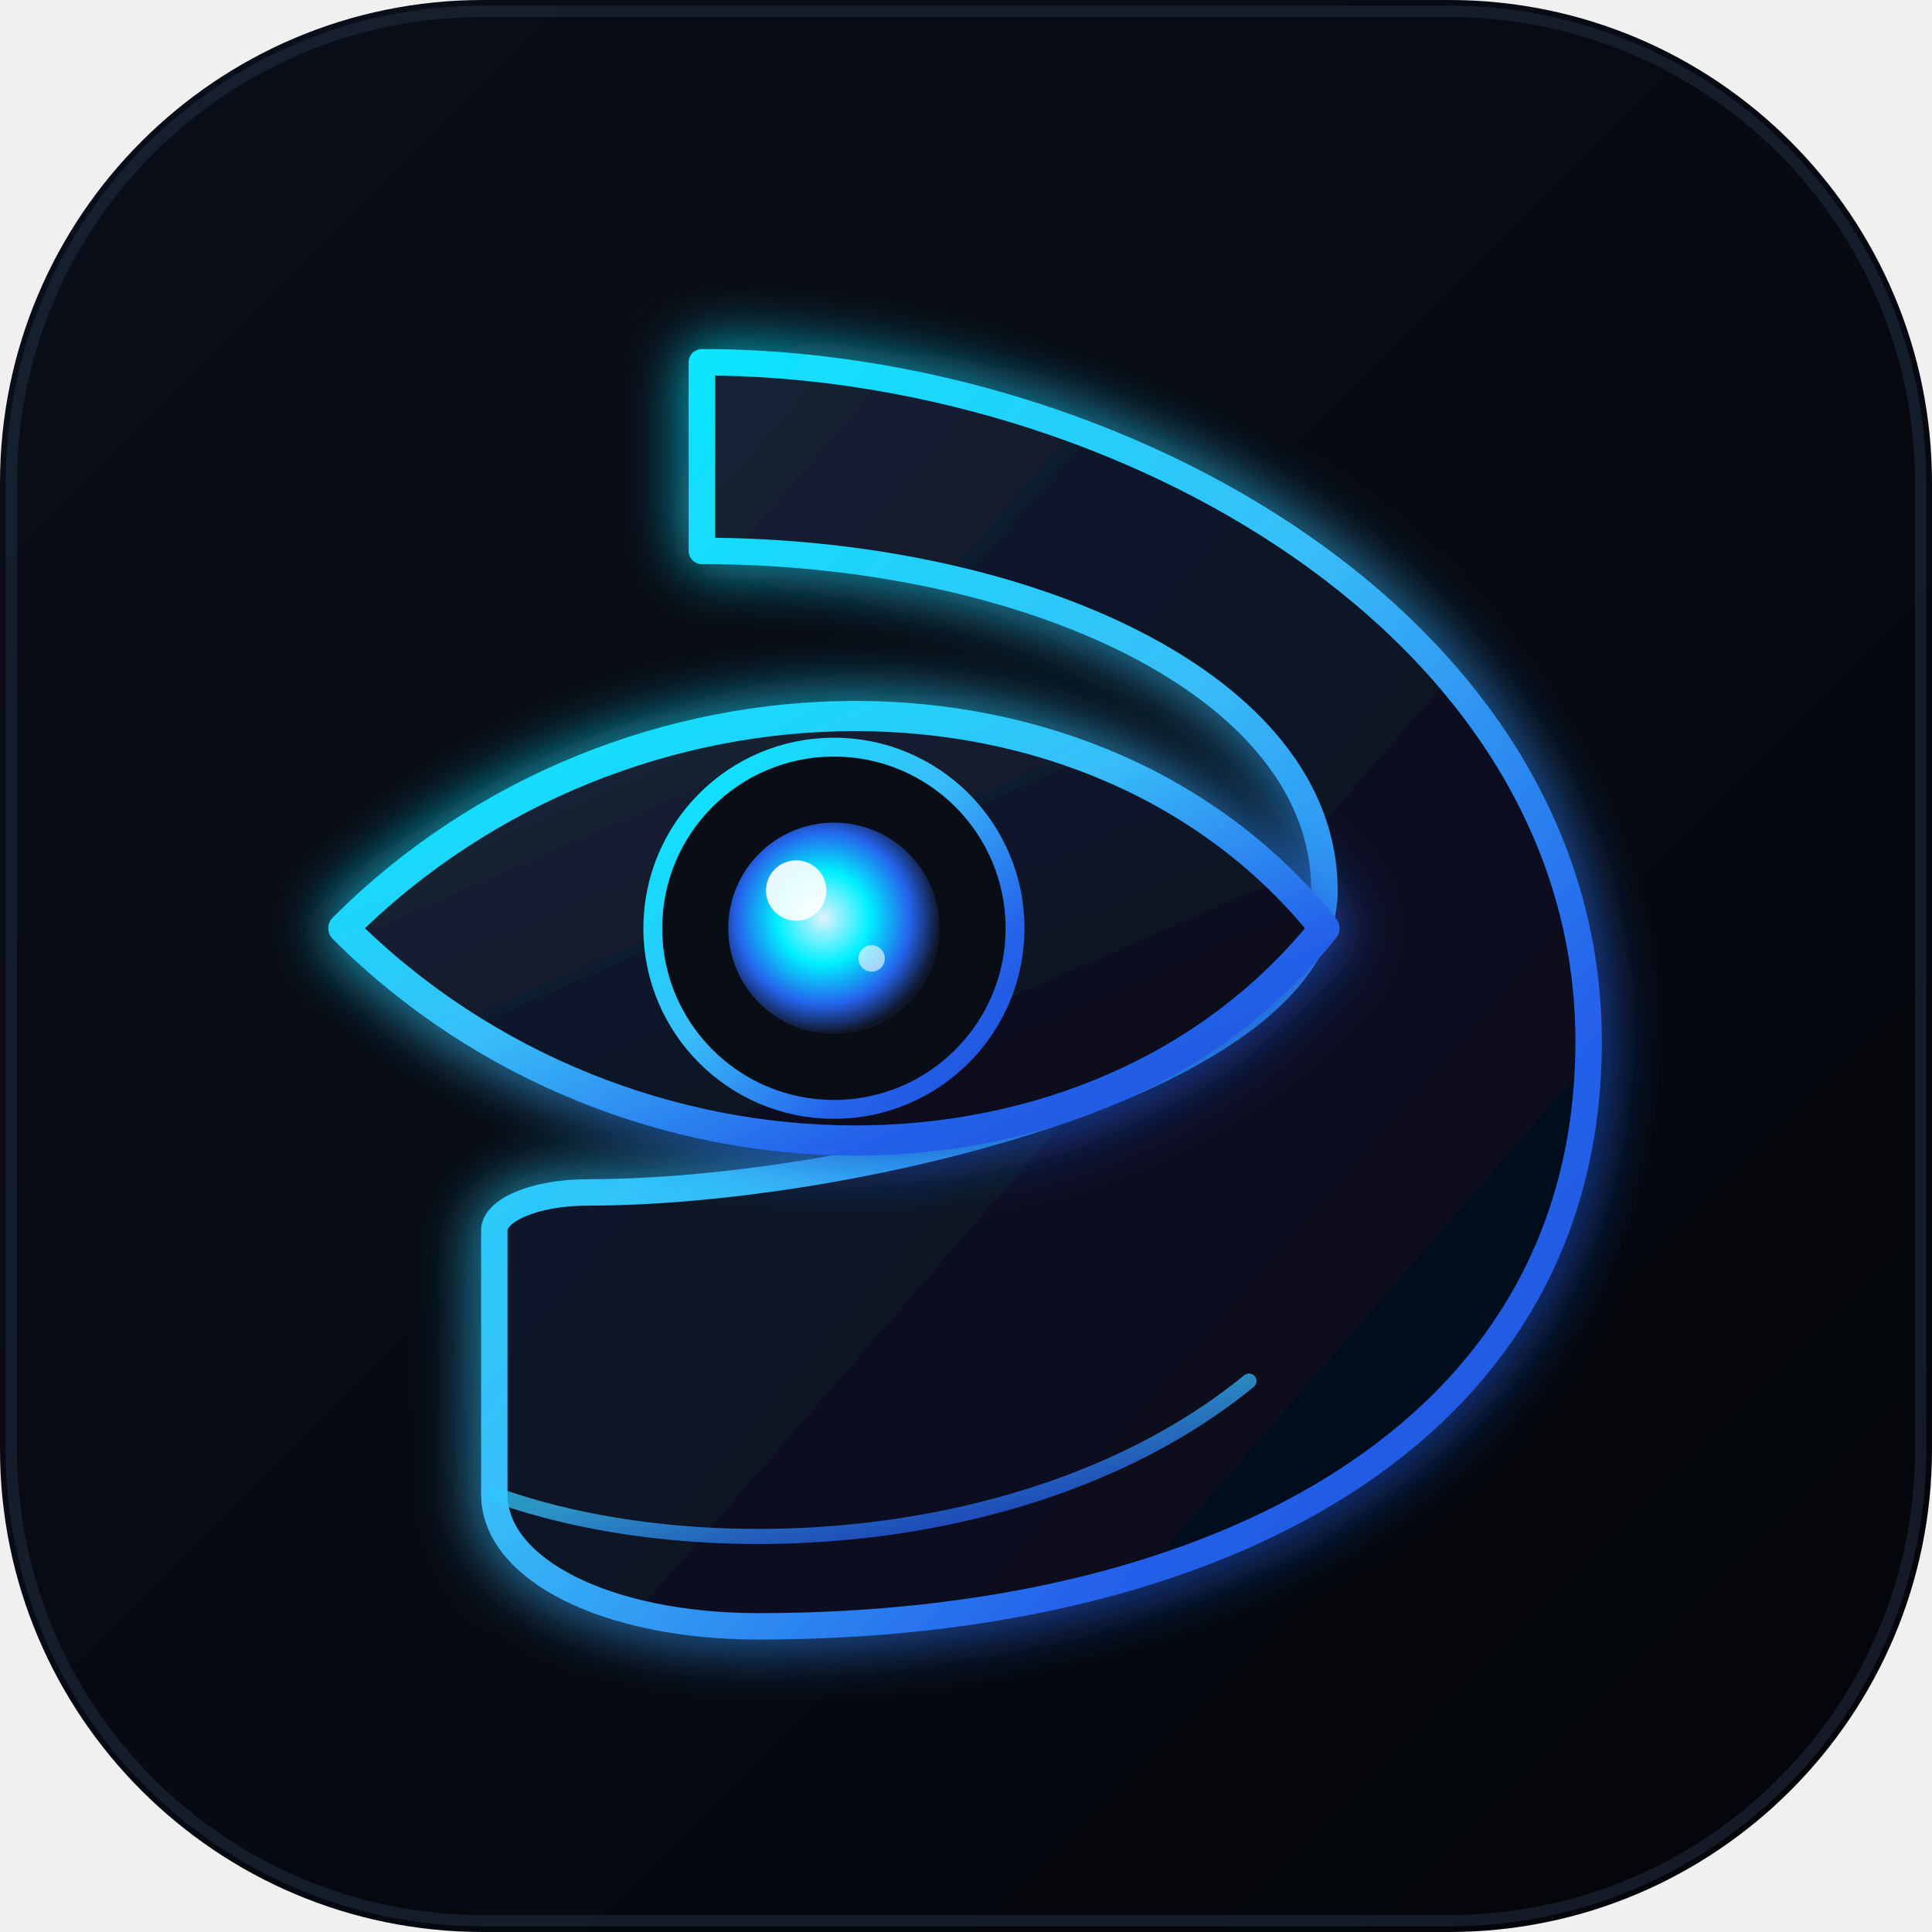
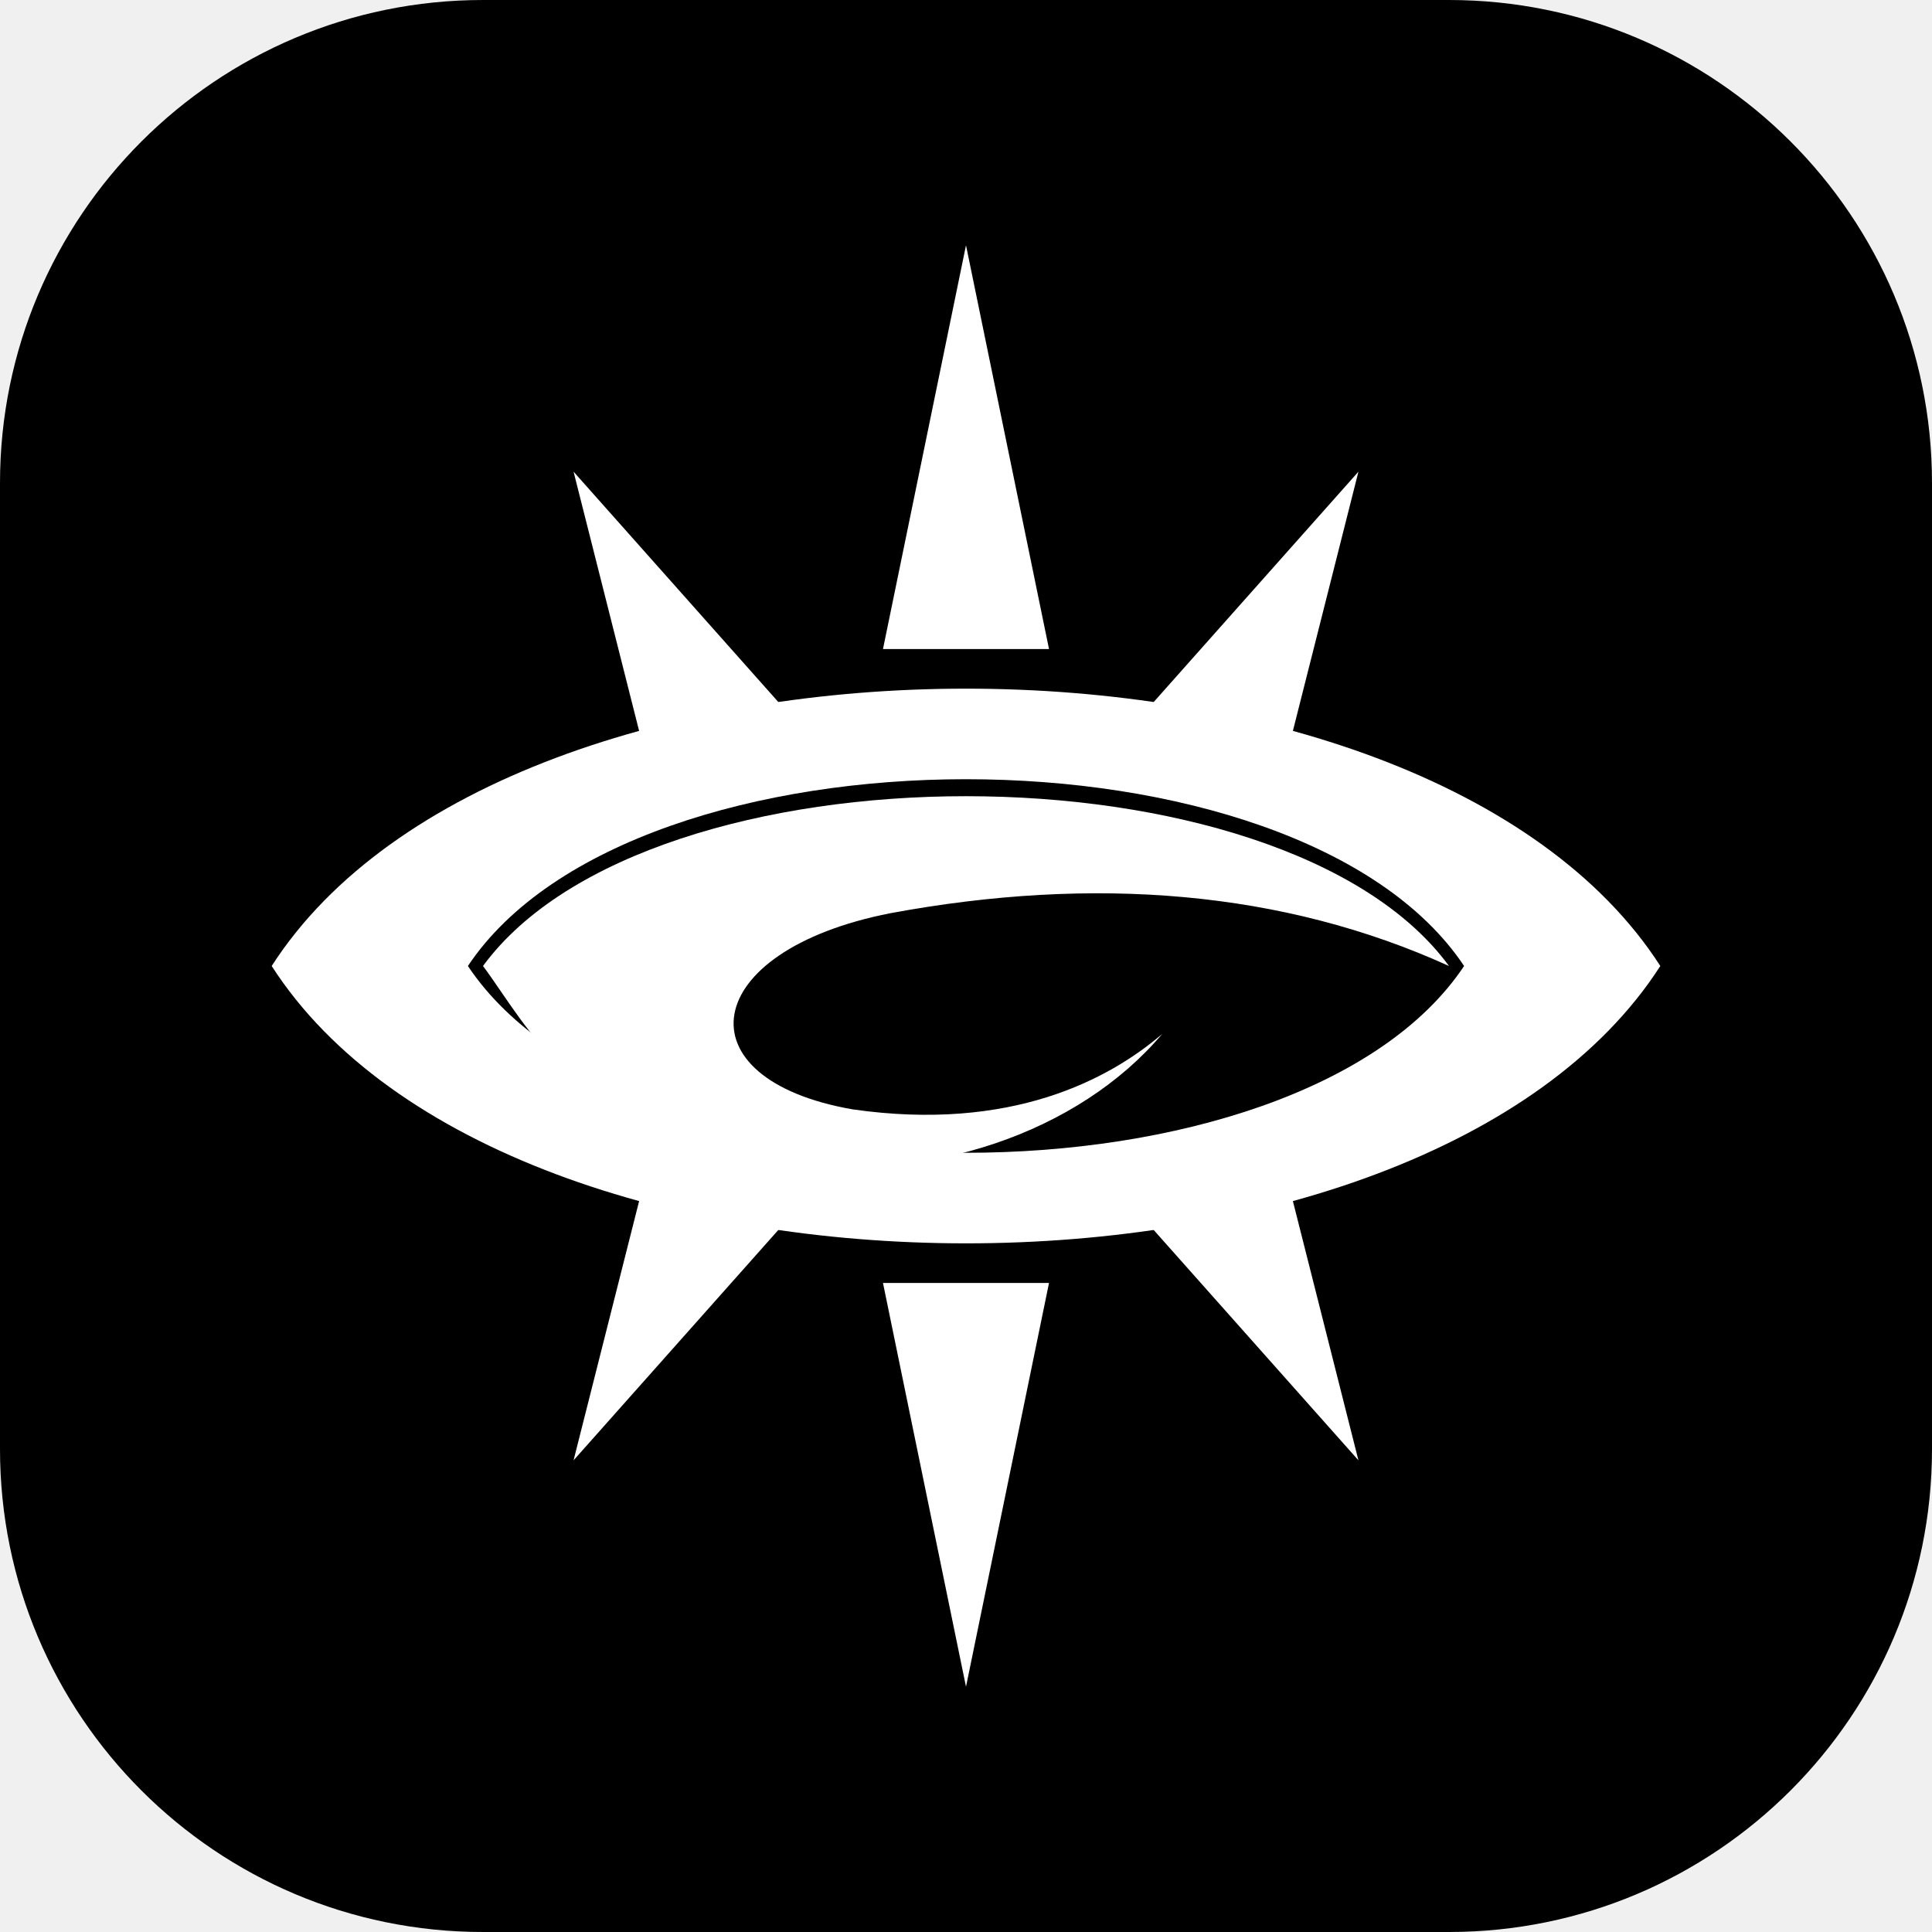
<svg xmlns="http://www.w3.org/2000/svg" viewBox="0 0 512 512" width="100%" height="100%">
-   <defs>
-     <linearGradient id="bgGradB" x1="0%" y1="0%" x2="100%" y2="100%">
-       <stop offset="0%" stop-color="#0B0F19" />
-       <stop offset="50%" stop-color="#070A12" />
-       <stop offset="100%" stop-color="#030509" />
-     </linearGradient>
-     <linearGradient id="dRibbonGrad" x1="0%" y1="0%" x2="100%" y2="100%">
-       <stop offset="0%" stop-color="#1E293B" />
-       <stop offset="35%" stop-color="#0F172A" />
-       <stop offset="100%" stop-color="#020617" />
-     </linearGradient>
-     <linearGradient id="sapphireGlow" x1="0%" y1="0%" x2="100%" y2="100%">
-       <stop offset="0%" stop-color="#00F0FF" />
-       <stop offset="45%" stop-color="#38BDF8" />
-       <stop offset="75%" stop-color="#2563EB" />
-       <stop offset="100%" stop-color="#1D4ED8" />
-     </linearGradient>
-     <linearGradient id="eyeGlassGrad" x1="0%" y1="0%" x2="100%" y2="100%">
-       <stop offset="0%" stop-color="#1E293B" />
-       <stop offset="50%" stop-color="#0F172A" />
-       <stop offset="100%" stop-color="#030712" />
-     </linearGradient>
-     <radialGradient id="pupilCoreGrad" cx="45%" cy="45%" r="55%">
-       <stop offset="0%" stop-color="#E0F2FE" />
-       <stop offset="40%" stop-color="#00F0FF" />
-       <stop offset="75%" stop-color="#2563EB" />
-       <stop offset="100%" stop-color="#0F172A" />
-     </radialGradient>
-     <filter id="sapphireFilter" x="-20%" y="-20%" width="140%" height="140%">
-       <feGaussianBlur stdDeviation="8" result="blur" />
-       <feComposite in="SourceGraphic" in2="blur" operator="over" />
-     </filter>
-   </defs>
-   <rect width="512" height="512" rx="128" fill="url(#bgGradB)" />
-   <rect width="506" height="506" x="3" y="3" rx="125" fill="none" stroke="#1E293B" stroke-width="3" opacity="0.6" />
-   <g transform="translate(256, 256)">
-     <g filter="url(#sapphireFilter)">
-       <path d="M -70 -160             C 40 -160, 165 -90, 165 20             C 165 125, 65 175, -55 175             C -95 175, -125 160, -125 140            L -125 70             C -125 65, -115 60, -100 60            C -30 60, 95 30, 95 -20            C 95 -75, 15 -110, -70 -110            Z" fill="url(#dRibbonGrad)" stroke="url(#sapphireGlow)" stroke-width="7" stroke-linejoin="round" />
-     </g>
-     <g filter="url(#sapphireFilter)">
-       <path d="M -165 -10             C -90 -85, 35 -85, 95 -10             C 35 65, -90 65, -165 -10 Z" fill="url(#eyeGlassGrad)" stroke="url(#sapphireGlow)" stroke-width="8" stroke-linejoin="round" />
-     </g>
-     <circle cx="-35" cy="-10" r="48" fill="#090D16" stroke="url(#sapphireGlow)" stroke-width="5" />
-     <circle cx="-35" cy="-10" r="28" fill="url(#pupilCoreGrad)" />
-     <circle cx="-45" cy="-20" r="8" fill="#FFFFFF" opacity="0.9" />
-     <circle cx="-25" cy="-2" r="3.5" fill="#FFFFFF" opacity="0.6" />
-     <path d="M -125 140 C -70 160, 20 155, 75 110" fill="none" stroke="url(#sapphireGlow)" stroke-width="4" stroke-linecap="round" opacity="0.75" />
+   <rect width="512" height="512" rx="128" fill="#000000" />
+   <g fill="#FFFFFF">
+     <polygon points="256,65 278,172 234,172" />
+     <polygon points="152,125 208,188 174,212" />
+     <polygon points="360,125 338,212 304,188" />
+     <polygon points="256,447 234,340 278,340" />
+     <polygon points="152,387 174,300 208,324" />
+     <polygon points="360,387 304,324 338,300" />
+     <path d="M 72 256           C 135 158, 377 158, 440 256           C 377 354, 135 354, 72 256 Z          M 124 256           C 168 190, 344 190, 388 256           C 344 322, 168 322, 124 256 Z" fill-rule="evenodd" />
+     <path d="M 128 256           C 172 196, 340 196, 384 256           C 340 236, 290 232, 236 242           C 185 252, 180 286, 226 294           C 268 300, 294 286, 308 274           C 286 300, 246 314, 206 308           C 152 300, 140 272, 128 256 Z" />
  </g>
</svg>
